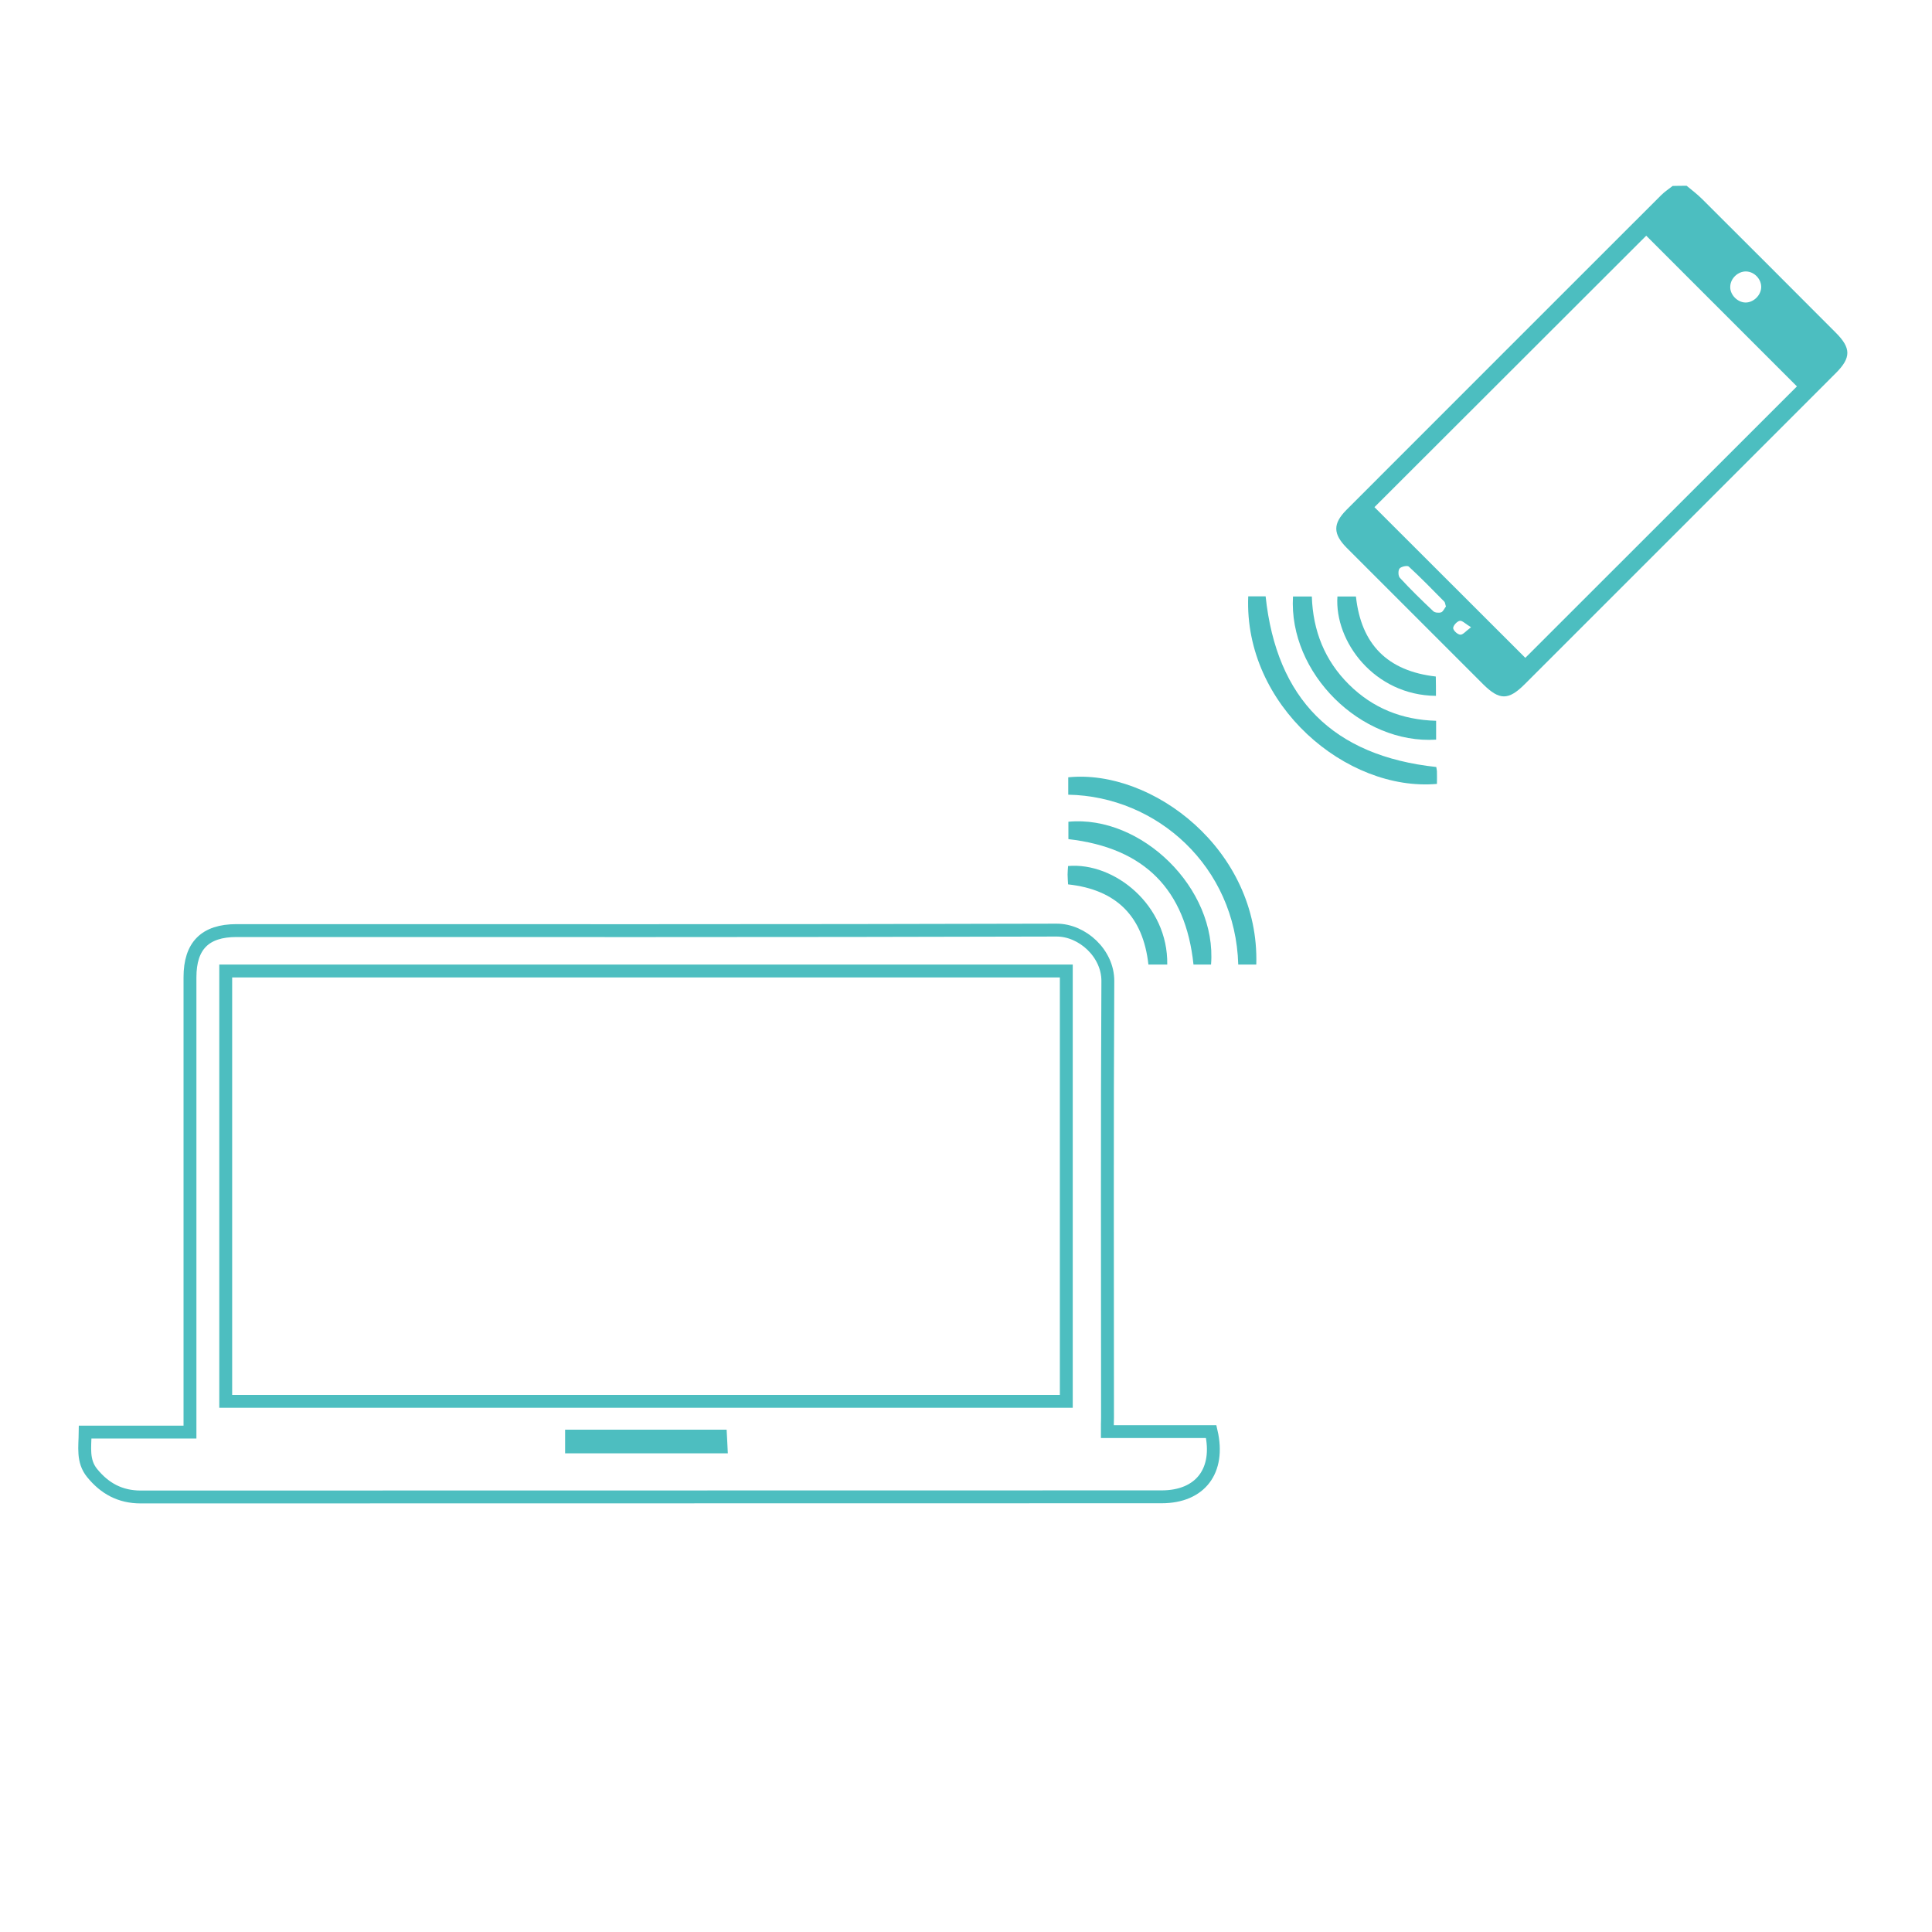
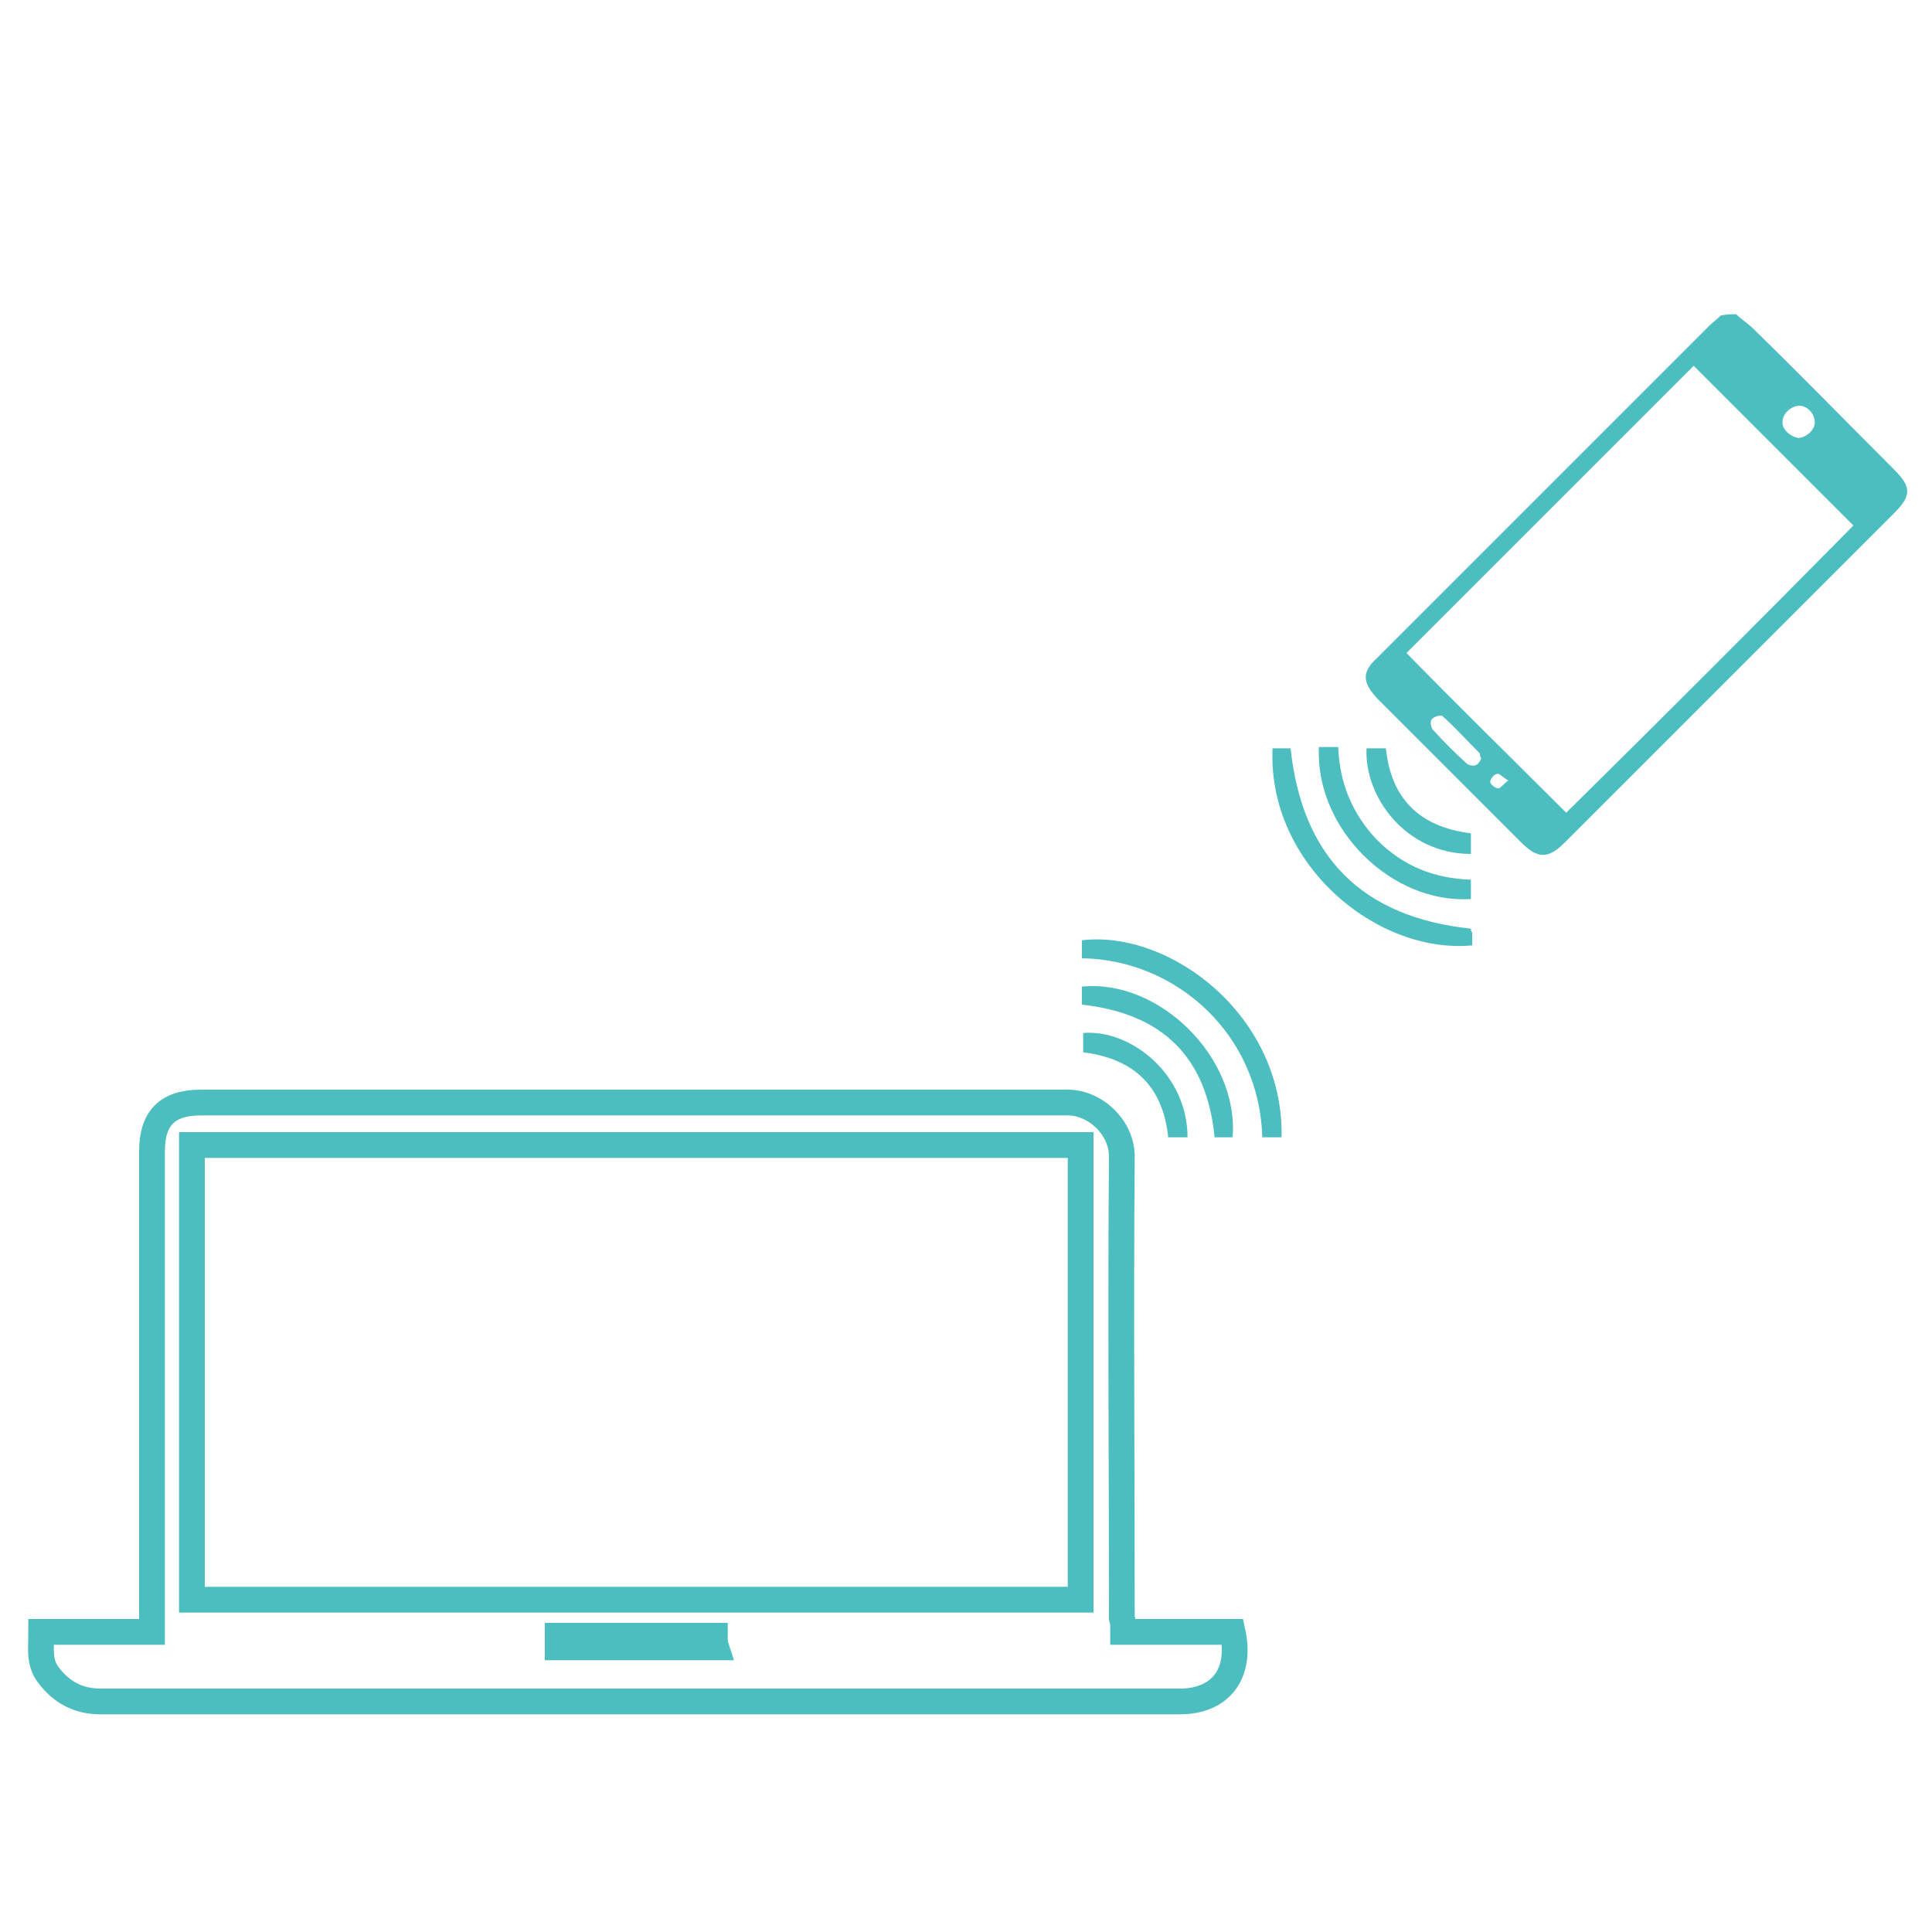
- <svg xmlns="http://www.w3.org/2000/svg" version="1.1" id="Layer_1" x="0px" y="0px" viewBox="0 0 1200 1200" style="enable-background:new 0 0 1200 1200;" xml:space="preserve">
+ <svg xmlns="http://www.w3.org/2000/svg" version="1.1" id="Layer_1" x="0px" y="0px" viewBox="1110 -60 150 150" style="enable-background:new 1110 -60 150 150;" xml:space="preserve">
  <style type="text/css">
- 	.st0{fill:none;stroke:#4DBEC0;stroke-width:8;stroke-miterlimit:10;}
+ 	.st0{fill:none;stroke:#4DBEC0;stroke-width:2;stroke-miterlimit:10;}
	.st1{fill:#4CBEC0;}
</style>
-   <g id="XMLID_15780_">
-     <path id="XMLID_10432_" class="st0" d="M687.8,889.2c22.1,0,43.4,0,64.5,0c5.6,24.3-6.7,40.5-30.8,40.5   c-211.4,0.1-422.8,0-634.1,0.1c-12.8,0-22.4-5.3-30.2-14.9c-6.1-7.5-4.4-16.2-4.3-25.4c21.5,0,42.9,0,65.1,0c0-3,0-5.4,0-7.8   c0-91.6,0-183.1,0-274.7c0-19.6,9.4-29,28.9-29c169.8,0,339.6,0.2,509.4-0.3c16,0,31.9,14.5,31.8,31.7c-0.5,90.3-0.2,180.7-0.2,271   C687.8,883.1,687.8,885.7,687.8,889.2z M662.3,870.4c0-89.4,0-178.2,0-267.3c-174.1,0-348,0-522.1,0c0,89.2,0,178.2,0,267.3   C314.4,870.4,488.1,870.4,662.3,870.4z M447.5,892c-31,0-61.6,0-92.5,0c0,2.4,0,4.5,0,6.7c31.1,0,61.8,0,92.9,0   C447.8,896.2,447.6,894.2,447.5,892z" />
-     <g id="XMLID_10202_">
-       <path id="XMLID_10898_" class="st1" d="M1047.6,115.4c3.3,2.7,6.7,5.3,9.7,8.3c27.7,27.6,55.4,55.3,83,83c9.5,9.5,9.5,15.5,0,25    C1075.9,296.1,1011.5,360.6,947,425c-10.1,10.1-15.7,10-25.8,0c-28.2-28.2-56.5-56.5-84.7-84.7c-8.6-8.7-8.7-15-0.2-23.6    c65.2-65.2,130.3-130.4,195.5-195.5c2.1-2.1,4.7-3.8,7.1-5.7C1041.8,115.4,1044.7,115.4,1047.6,115.4z M947.4,408.6    c56.4-56.3,113.1-113,168.7-168.6c-31.2-31.2-62.8-62.8-93.6-93.6C966.5,202.3,909.9,258.9,853.7,315    C884.9,346.2,916.4,377.7,947.4,408.6z M898.1,376.7c-0.5-1.5-0.5-2.5-1-3c-7.3-7.4-14.5-14.8-22.1-21.8c-0.9-0.8-4.7,0-5.7,1.2    c-1,1.2-0.9,4.7,0.2,5.8c6.6,7.2,13.6,14,20.7,20.7c1,1,3.6,1.2,5,0.7C896.4,379.8,897.2,377.8,898.1,376.7z M1084.1,187.9    c4.8,0.1,9.5-4.2,9.8-9.2c0.3-5.2-4.2-10-9.4-10.1c-4.9-0.1-9.6,4.2-9.8,9.2C1074.3,182.8,1079,187.8,1084.1,187.9z M913.7,389.6    c-3.5-2.1-5.5-4.3-7-4c-1.7,0.3-4.1,2.9-4.1,4.5c0,1.5,2.7,4,4.4,4.1C908.6,394.4,910.4,392,913.7,389.6z" />
-       <path id="XMLID_10891_" class="st1" d="M775.3,370.4c3.9,0,7.3,0,10.8,0c6.8,63.8,41.9,99.1,106,106c0.1,0.6,0.3,1.6,0.4,2.6    c0.1,2.6,0,5.3,0,7.9C836.5,491.8,772.5,438.3,775.3,370.4z" />
-       <path id="XMLID_10890_" class="st1" d="M780.3,599.1c-4.1,0-7.7,0-11.2,0c-1.7-60.8-50.4-104.5-105.6-105.5c0-3.6,0-7.2,0-10.8    C715.6,477.5,782.4,527.8,780.3,599.1z" />
-       <path id="XMLID_10889_" class="st1" d="M892,447.7c0,4.2,0,8,0,11.7c-46.5,3-91.7-41.1-88.9-88.9c3.7,0,7.5,0,11.7,0    c0.7,21.3,8,39.7,23,54.6C852.7,439.9,870.8,447.1,892,447.7z" />
-       <path id="XMLID_10888_" class="st1" d="M752.2,599.1c-3.6,0-7.2,0-10.9,0c-4.9-46.6-30.5-72.5-77.7-77.9c0-3.3,0-7,0-10.8    C708.8,506.1,756,551.7,752.2,599.1z" />
-       <path id="XMLID_10881_" class="st1" d="M725,599.1c-4,0-7.6,0-11.7,0c-3.3-29.7-19.6-46.5-49.9-49.8c-0.1-2.1-0.3-4.1-0.3-6.1    c0-1.8,0.2-3.6,0.3-5.3C692,535.4,725.6,562,725,599.1z" />
-       <path id="XMLID_10880_" class="st1" d="M891.9,432.2c-38.3-0.3-63.1-33.8-61.2-61.7c3.7,0,7.5,0,11.5,0    c3.2,29.7,19.6,46.3,49.6,49.7C891.9,424.2,891.9,428.1,891.9,432.2z" />
-     </g>
+   <path id="XMLID_10432_" class="st0" d="M1197.2,66.7c2.9,0,5.7,0,8.5,0c0.7,3.2-0.9,5.4-4.1,5.4c-27.9,0-55.9,0-83.8,0  c-1.7,0-3-0.7-4-2c-0.8-1-0.6-2.1-0.6-3.4c2.8,0,5.7,0,8.6,0c0-0.4,0-0.7,0-1c0-12.1,0-24.2,0-36.3c0-2.6,1.2-3.8,3.8-3.8  c22.4,0,44.9,0,67.3,0c2.1,0,4.2,1.9,4.2,4.2c-0.1,11.9,0,23.9,0,35.8C1197.2,65.9,1197.2,66.2,1197.2,66.7z M1193.9,64.2  c0-11.8,0-23.6,0-35.3c-23,0-46,0-69,0c0,11.8,0,23.6,0,35.3C1147.9,64.2,1170.8,64.2,1193.9,64.2z M1165.5,67c-4.1,0-8.1,0-12.2,0  c0,0.3,0,0.6,0,0.9c4.1,0,8.2,0,12.3,0C1165.5,67.6,1165.5,67.3,1165.5,67z" />
+   <g id="XMLID_10202_">
+     <path id="XMLID_10898_" class="st1" d="M1244.8-35.6c0.4,0.4,0.9,0.7,1.3,1.1c3.7,3.6,7.3,7.3,11,11c1.3,1.3,1.3,2,0,3.3   c-8.5,8.5-17,17-25.6,25.6c-1.3,1.3-2.1,1.3-3.4,0c-3.7-3.7-7.5-7.5-11.2-11.2c-1.1-1.2-1.2-2,0-3.1c8.6-8.6,17.2-17.2,25.8-25.8   c0.3-0.3,0.6-0.5,0.9-0.8C1244-35.6,1244.4-35.6,1244.8-35.6z M1231.6,3.1c7.5-7.4,15-14.9,22.3-22.3c-4.1-4.1-8.3-8.3-12.4-12.4   c-7.4,7.4-14.9,14.9-22.3,22.3C1223.3-5.1,1227.5-1,1231.6,3.1z M1225-1.1c-0.1-0.2-0.1-0.3-0.1-0.4c-1-1-1.9-2-2.9-2.9   c-0.1-0.1-0.6,0-0.8,0.2s-0.1,0.6,0,0.8c0.9,1,1.8,1.9,2.7,2.7c0.1,0.1,0.5,0.2,0.7,0.1C1224.8-0.7,1224.9-0.9,1225-1.1z    M1249.6-26c0.6,0,1.3-0.6,1.3-1.2c0-0.7-0.6-1.3-1.2-1.3c-0.6,0-1.3,0.6-1.3,1.2C1248.3-26.7,1249-26.1,1249.6-26z M1227.1,0.6   c-0.5-0.3-0.7-0.6-0.9-0.5c-0.2,0-0.5,0.4-0.5,0.6c0,0.2,0.4,0.5,0.6,0.5C1226.4,1.3,1226.7,0.9,1227.1,0.6z" />
+     <path id="XMLID_10891_" class="st1" d="M1208.8-1.9c0.5,0,1,0,1.4,0c0.9,8.4,5.5,13.1,14,14c0,0.1,0,0.2,0.1,0.3c0,0.3,0,0.7,0,1   C1216.9,14.1,1208.4,7.1,1208.8-1.9z" />
+     <path id="XMLID_10890_" class="st1" d="M1209.5,28.3c-0.5,0-1,0-1.5,0c-0.2-8-6.7-13.8-14-13.9c0-0.5,0-1,0-1.4   C1200.9,12.2,1209.7,18.9,1209.5,28.3z" />
+     <path id="XMLID_10889_" class="st1" d="M1224.2,8.3c0,0.6,0,1.1,0,1.5c-6.1,0.4-12.1-5.4-11.8-11.8c0.5,0,1,0,1.5,0   c0.1,2.8,1.1,5.2,3,7.2C1219,7.3,1221.4,8.2,1224.2,8.3z" />
+     <path id="XMLID_10888_" class="st1" d="M1205.7,28.3c-0.5,0-1,0-1.4,0c-0.6-6.2-4-9.6-10.3-10.3c0-0.4,0-0.9,0-1.4   C1200,16,1206.2,22.1,1205.7,28.3z" />
+     <path id="XMLID_10881_" class="st1" d="M1202.2,28.3c-0.5,0-1,0-1.5,0c-0.4-3.9-2.6-6.1-6.6-6.6c0-0.3,0-0.5,0-0.8   c0-0.2,0-0.5,0-0.7C1197.8,19.9,1202.2,23.4,1202.2,28.3z" />
+     <path id="XMLID_10880_" class="st1" d="M1224.2,6.3c-5.1,0-8.3-4.5-8.1-8.2c0.5,0,1,0,1.5,0c0.4,3.9,2.6,6.1,6.6,6.6   C1224.2,5.2,1224.2,5.7,1224.2,6.3z" />
  </g>
</svg>
